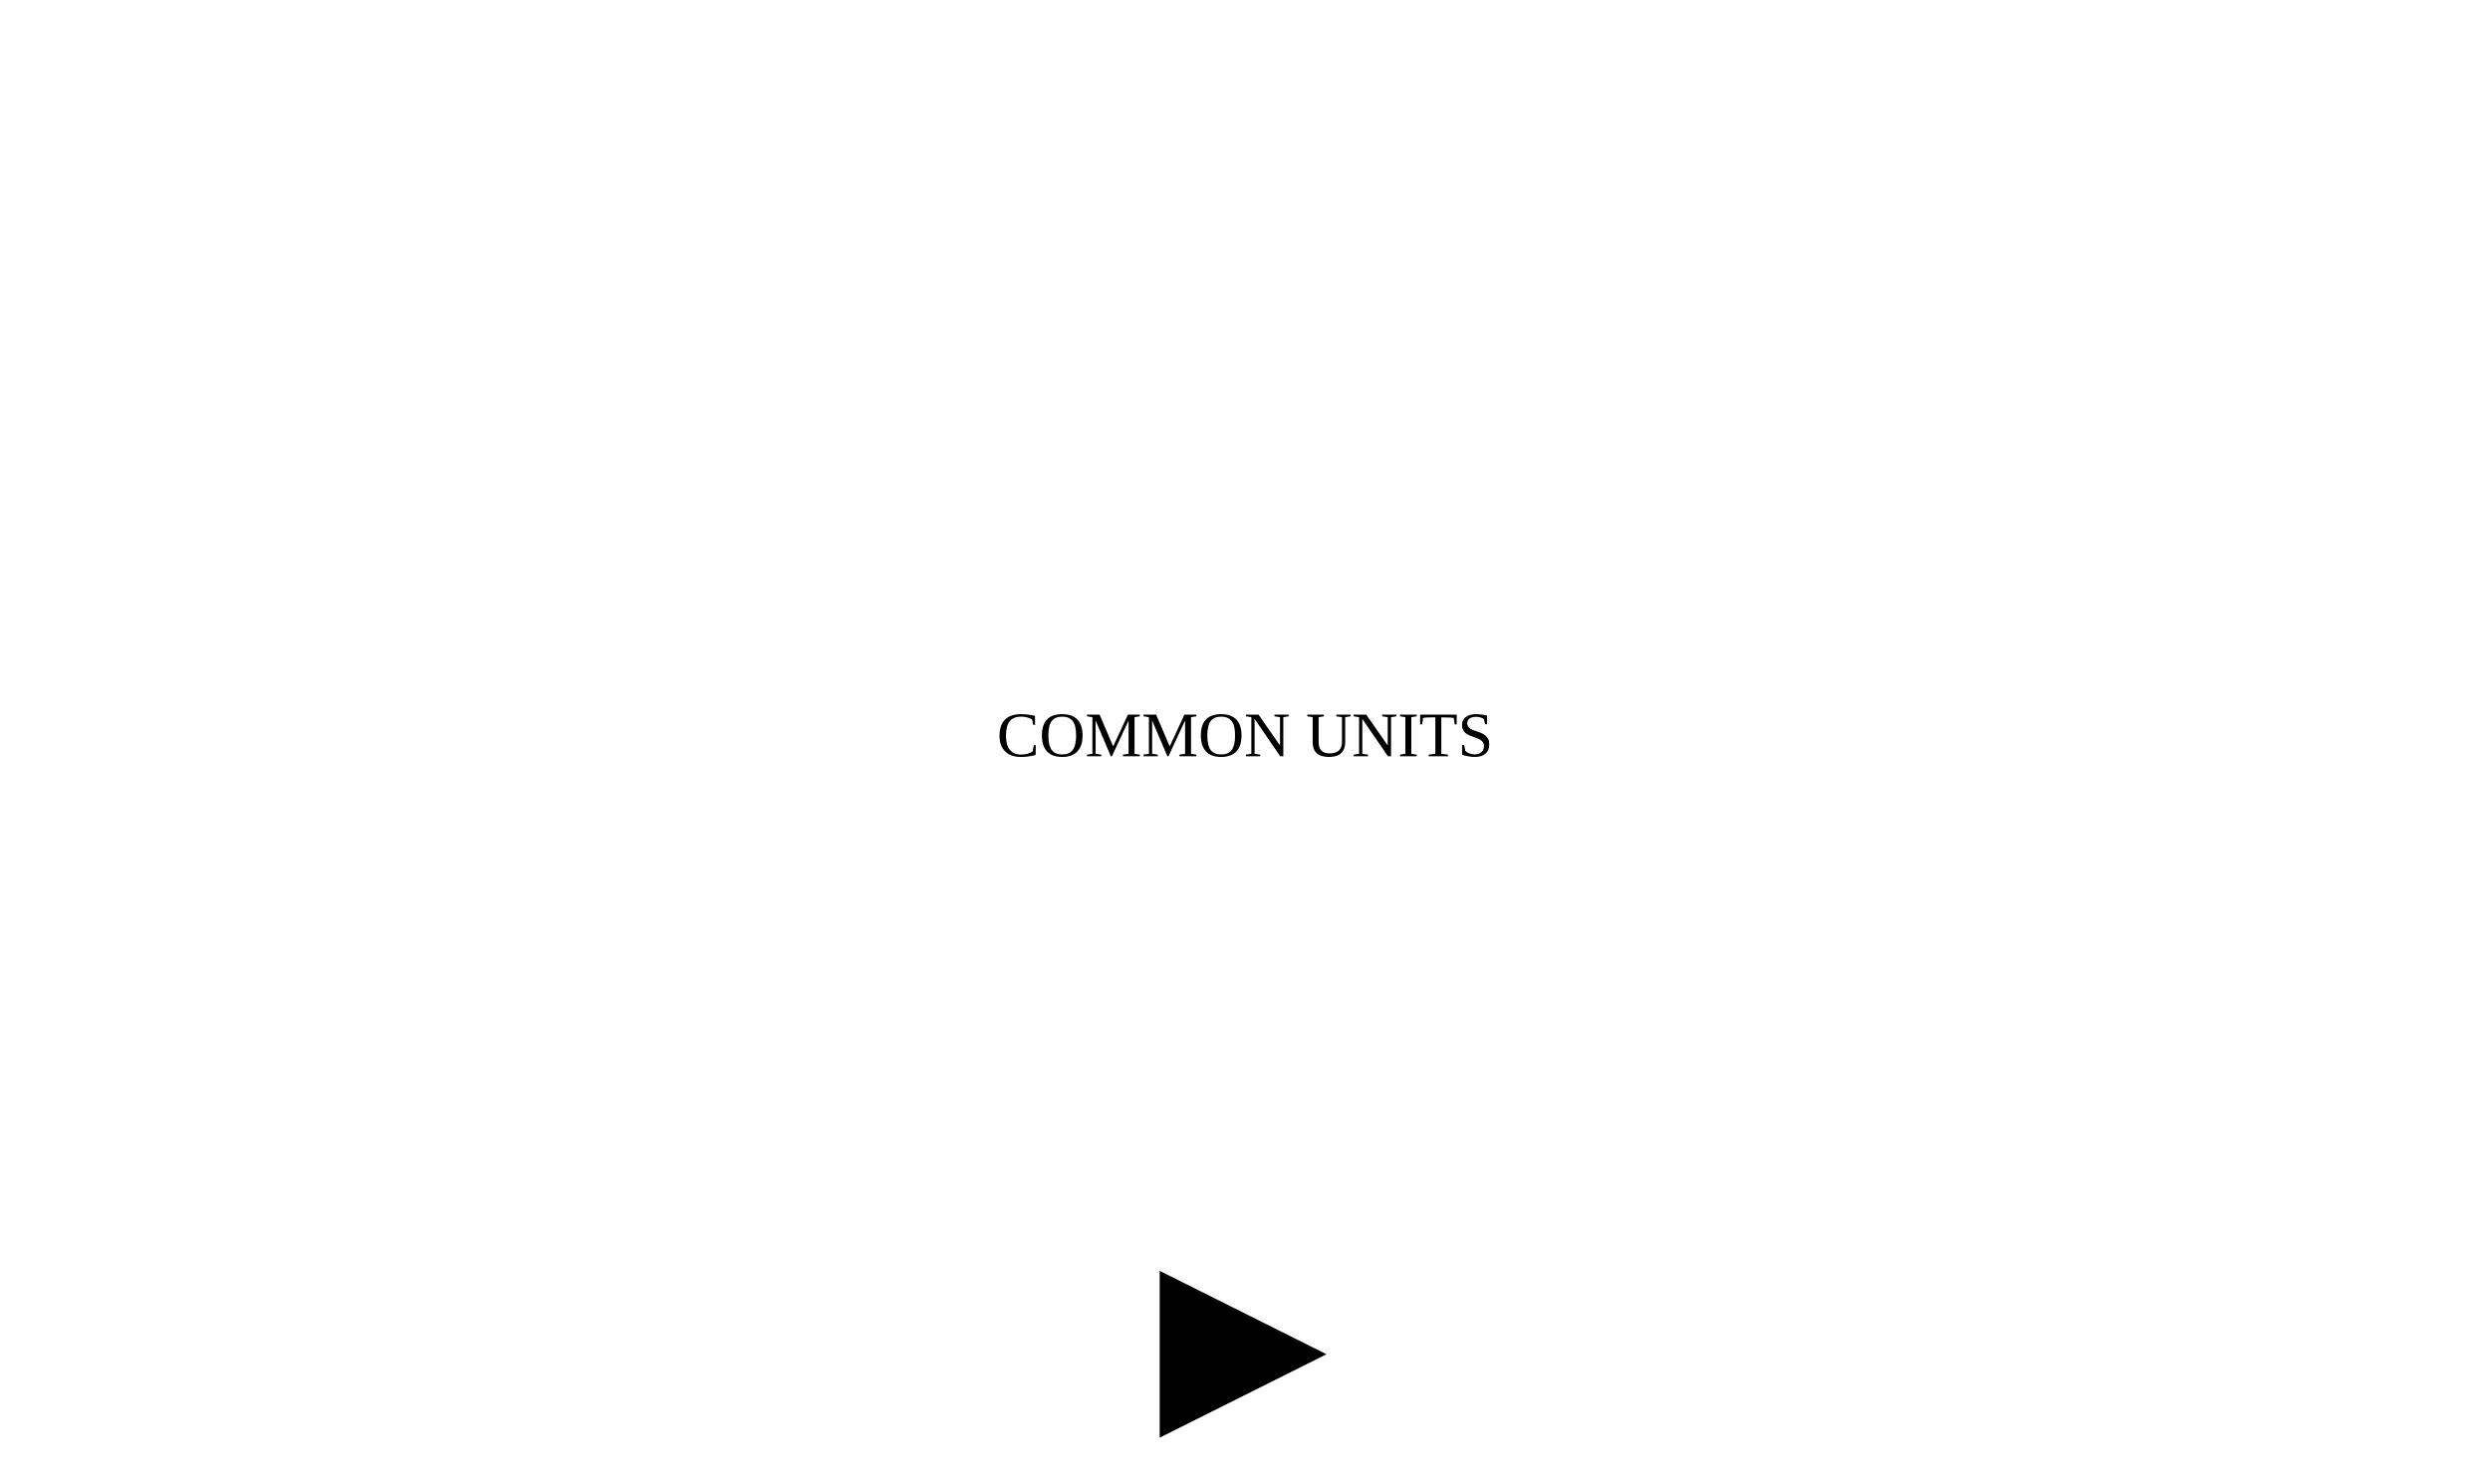
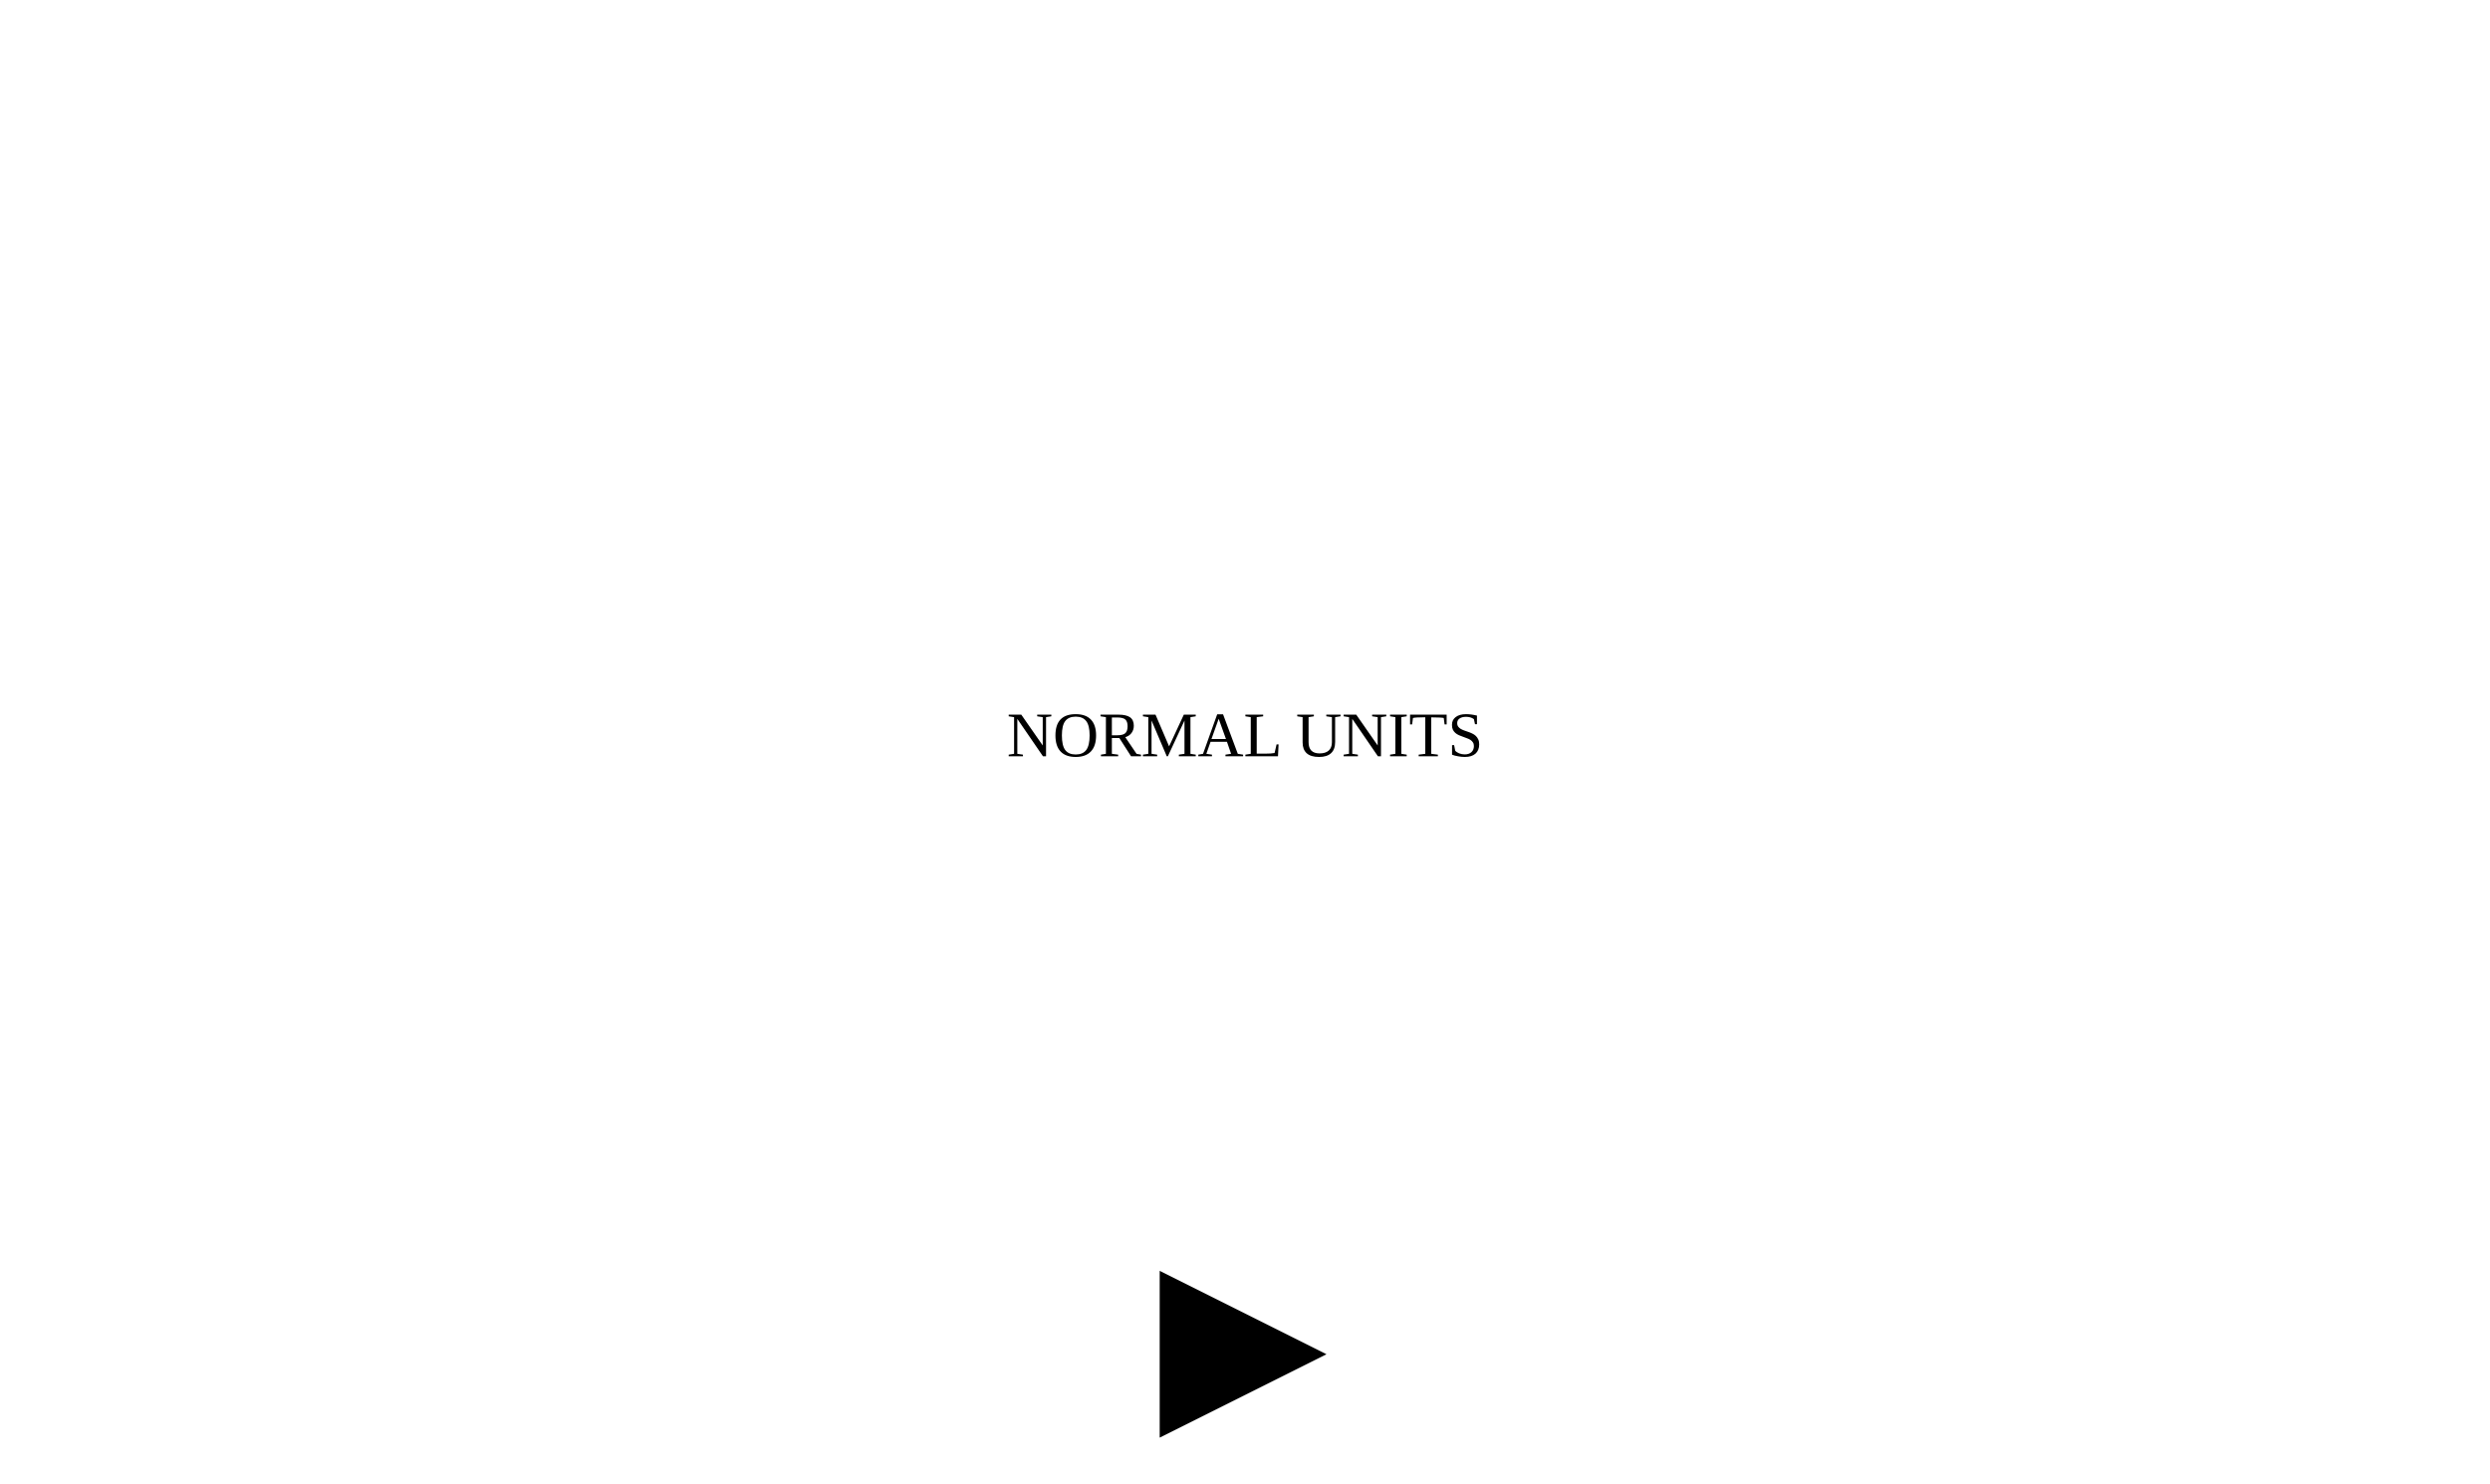
<svg xmlns="http://www.w3.org/2000/svg" xmlns:ns1="https://boxy-svg.com" viewBox="0 0 470 280" preserveAspectRatio="none">
  <defs />
-   <text x="50%" y="50%" text-anchor="middle" dominant-baseline="middle">COMMON UNITS</text>
+   <text x="50%" y="50%" text-anchor="middle" dominant-baseline="middle">NORMAL UNITS</text>
  <path d="M 52.28 122.262 L 68.018 153.739 L 36.541 153.739 L 52.28 122.262 Z" style="transform-box: fill-box; transform-origin: 50% 50%;" transform="matrix(0, -1, 1, 0, -36.54101, 1.99931)" ns1:shape="triangle 36.541 122.262 31.477 31.477 0.5 0 1@8322c695" />
  <path d="M 167.624 36.261 L 183.363 67.738 L 151.886 67.738 L 167.624 36.261 Z" style="transform-box: fill-box; transform-origin: 50% 50%;" transform="matrix(0, 1, -1, 0, 286.637, 88.00069)" ns1:shape="triangle 151.886 36.261 31.477 31.477 0.5 0 1@9719eb9f" />
</svg>
